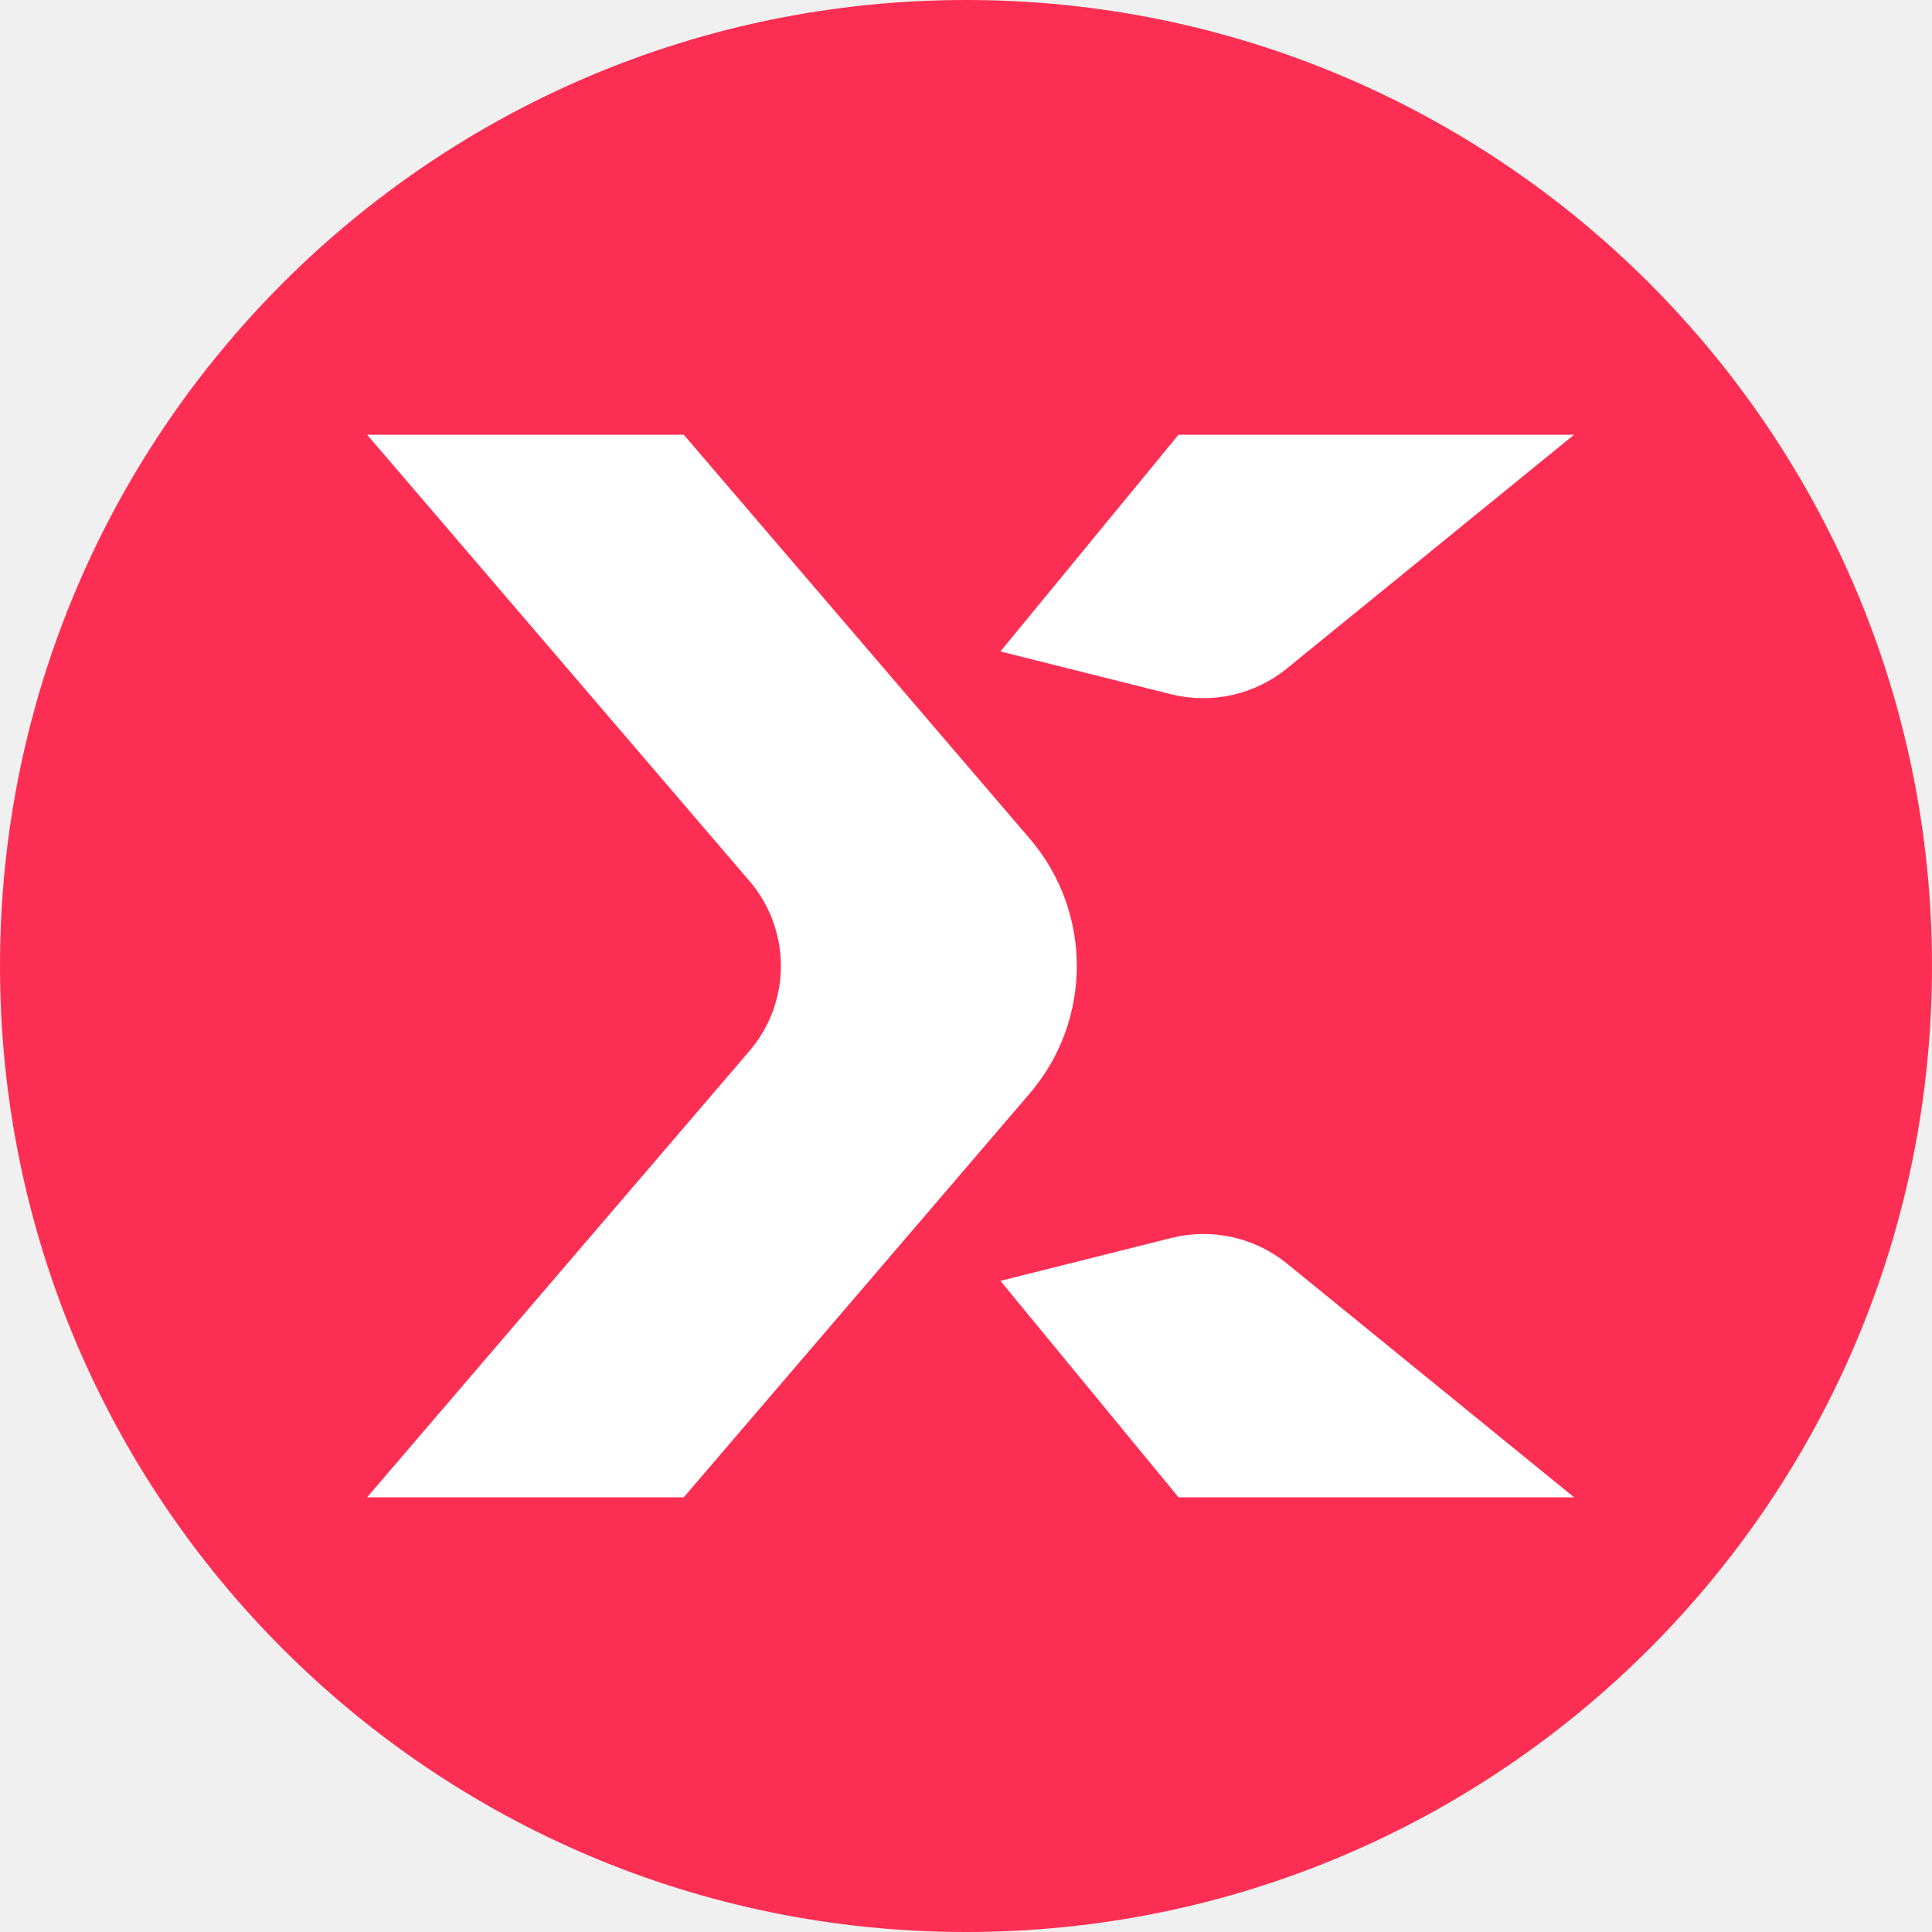
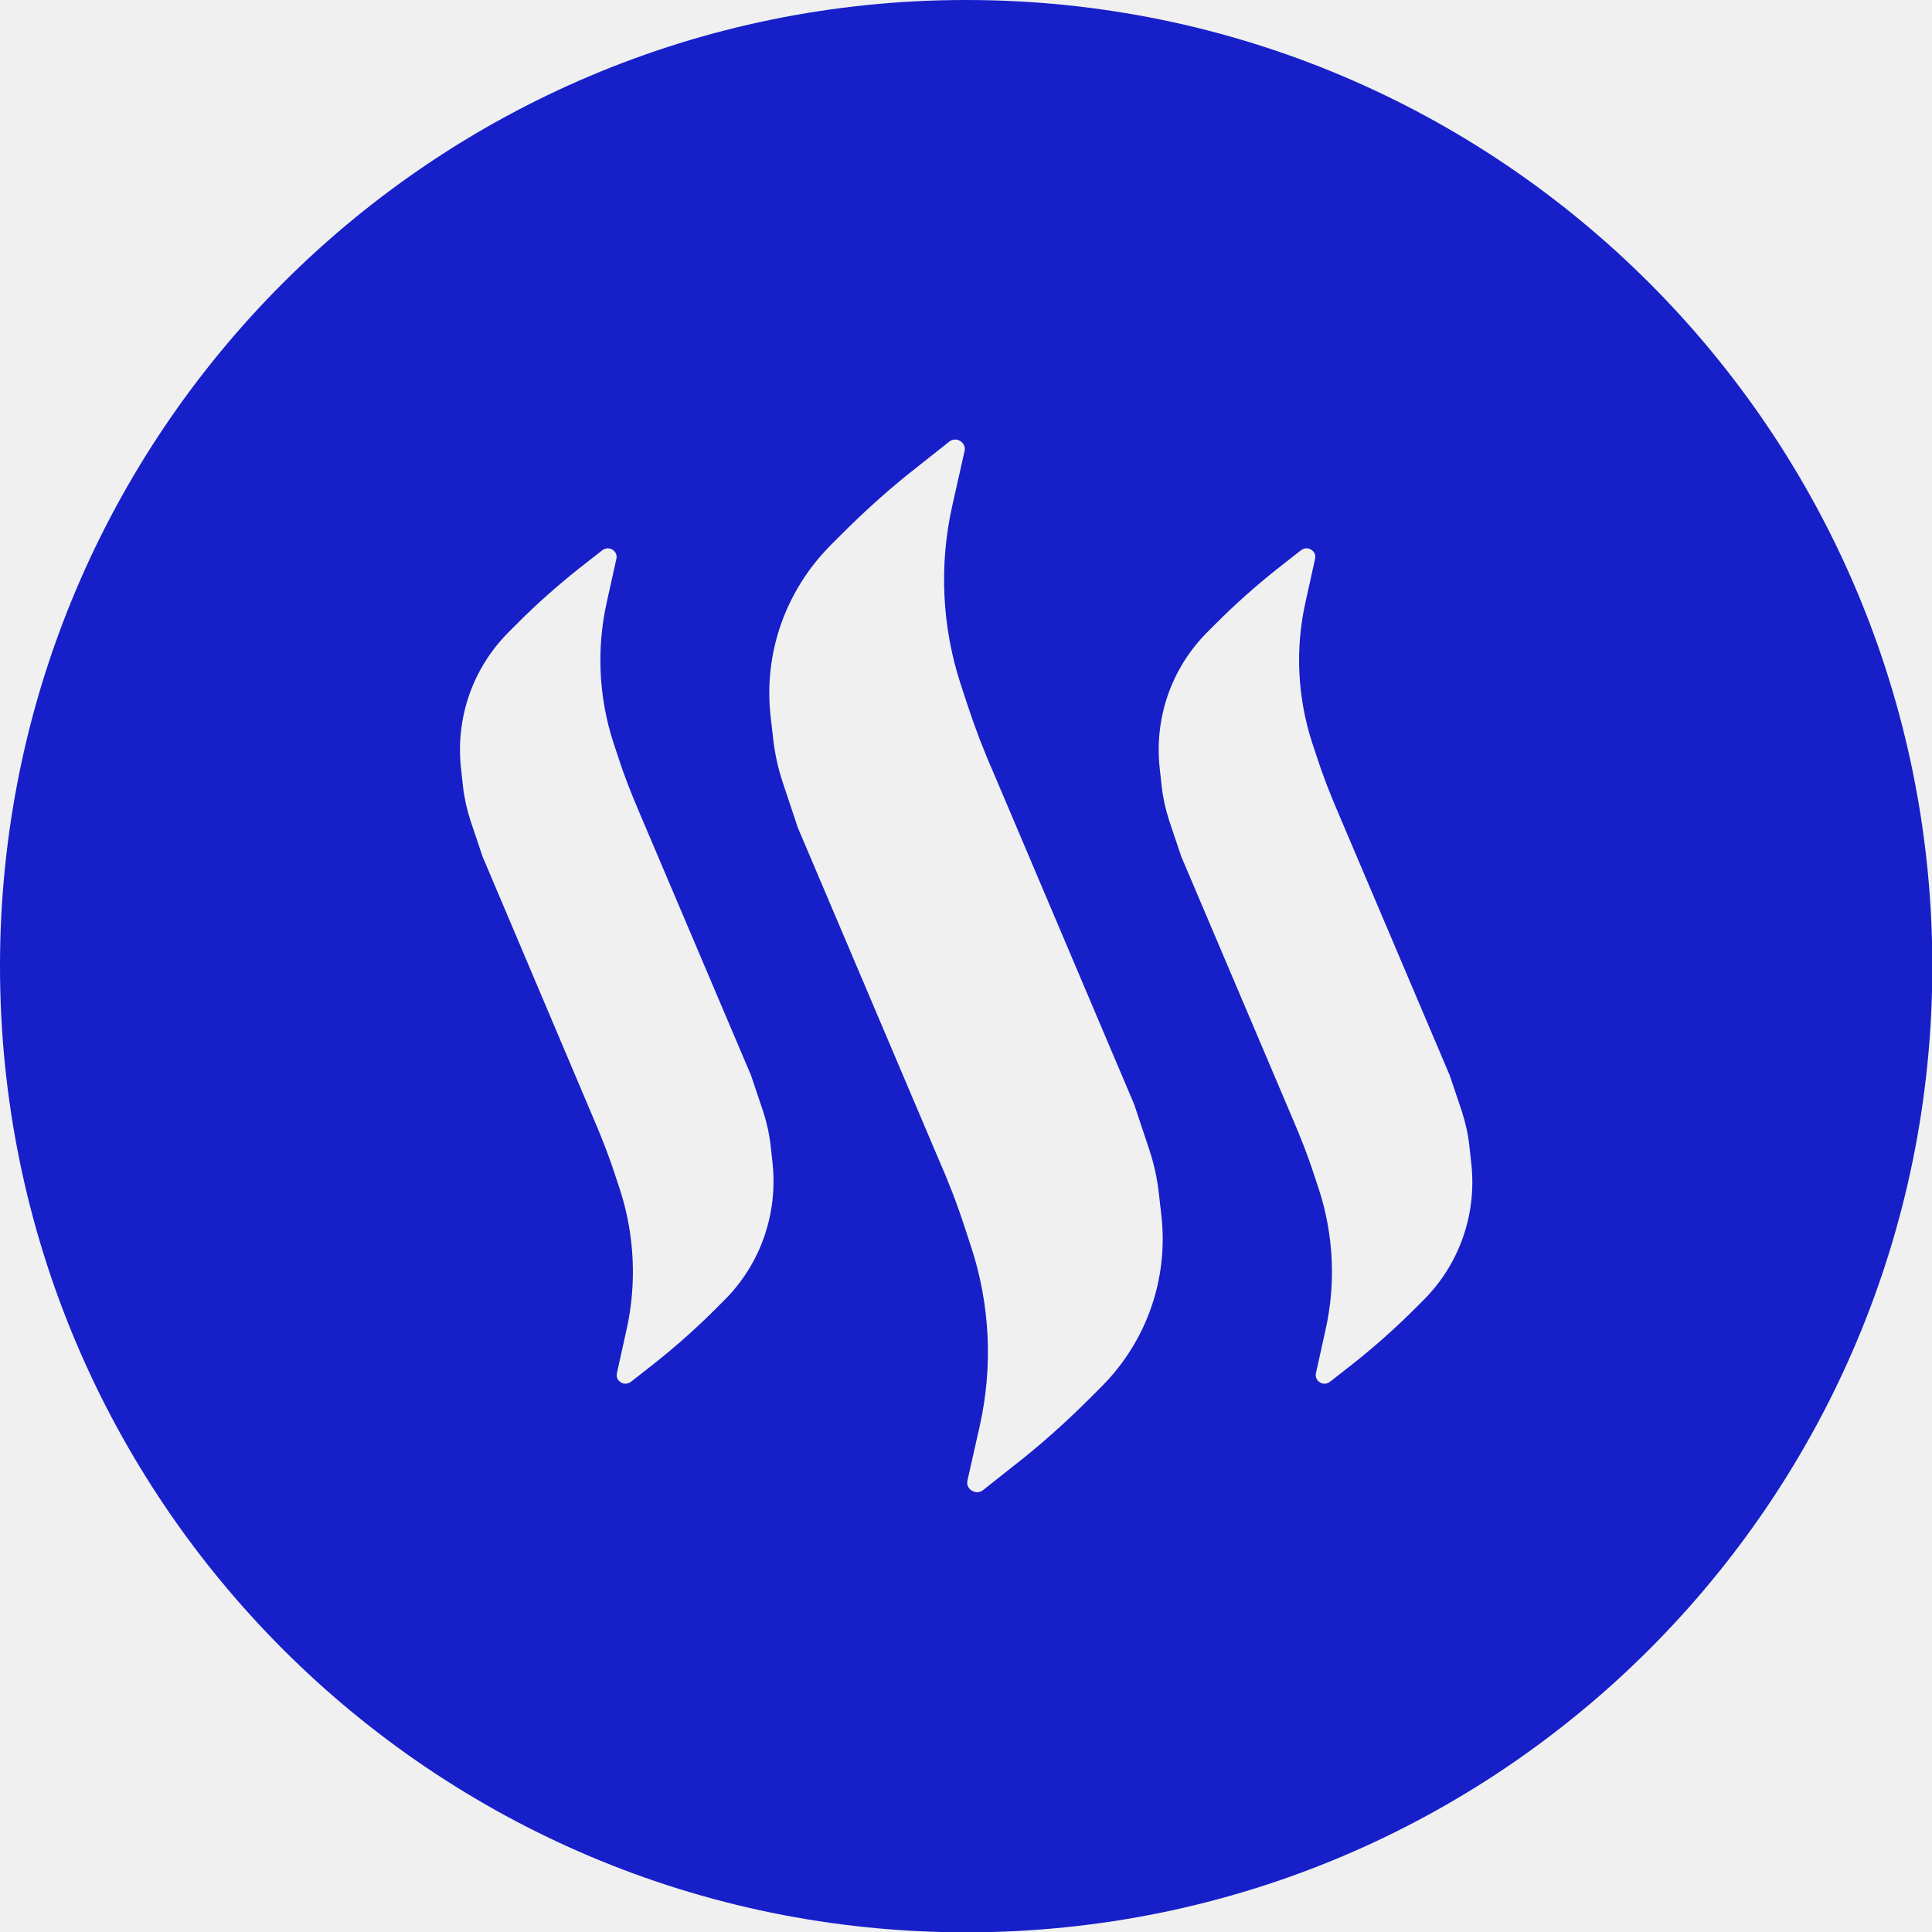
- <svg xmlns="http://www.w3.org/2000/svg" viewBox="0 0 32 32">
-   <defs>
-     <clipPath id="a">
-       <path d="M0 0h32v32H0z" />
-     </clipPath>
-   </defs>
-   <g data-name="Custom Size – 1" clip-path="url(#a)">
-     <circle cx="16" cy="16" r="16" fill="#fd2e53" />
-     <path d="m11.325 7.2 5.728 6.687a3.245 3.245 0 0 1 0 4.227L11.325 24.8H6.08l6.332-7.391a2.164 2.164 0 0 0 0-2.818L6.08 7.2Zm9.993 13.73 4.754 3.87H19.52l-2.95-3.585 2.83-.71a2.194 2.194 0 0 1 1.918.425ZM26.072 7.2l-4.754 3.87a2.2 2.2 0 0 1-1.918.43l-2.83-.71 2.95-3.59Z" fill="#fff" data-name="Group 1" />
+ <svg xmlns="http://www.w3.org/2000/svg" version="1.1" id="Logo" x="0px" y="0px" viewBox="0 0 590.9 590.9" style="enable-background:new 0 0 590.9 590.9;" xml:space="preserve">
+   <style type="text/css">
+ 
+ 	.st0{fill:#171FC9;}
+ 
+ </style>
+   <g>
+     <path class="st0" d="M295.5,0C132.3,0,0,132.3,0,295.5s132.3,295.5,295.5,295.5s295.5-132.3,295.5-295.5S458.7,0,295.5,0z     M221.6,397.6l-2.8,2.8c-5.8,5.8-12,11.3-18.4,16.4l-7.4,5.8c-0.5,0.4-1.1,0.6-1.7,0.6c-0.5,0-1-0.1-1.4-0.4    c-1-0.6-1.5-1.7-1.2-2.9l2.9-13.1c3.2-14.2,2.5-29.1-2-43l-1.6-4.8c-1.8-5.6-4-11.1-6.3-16.5l0,0L147.6,262l-3.7-11    c-1.1-3.4-1.9-6.9-2.3-10.5l-0.6-5.5c-1.7-15.5,3.6-30.7,14.6-41.7l2.8-2.8c5.8-5.8,12-11.3,18.4-16.4l7.4-5.8    c0.9-0.7,2.1-0.8,3.1-0.2c1,0.6,1.5,1.7,1.2,2.9l-2.9,13.1c-3.2,14.2-2.5,29.1,2,43l1.6,4.8c1.8,5.6,4,11.1,6.3,16.5l34.2,80.5    l3.7,11c1.1,3.4,1.9,6.9,2.3,10.5l0.6,5.5C237.9,371.3,232.6,386.6,221.6,397.6z M337,424l-3.6,3.6c-7.3,7.3-15.1,14.3-23.2,20.6    l-9.6,7.6c-0.5,0.4-1.2,0.6-1.8,0.6c-0.5,0-1.1-0.2-1.6-0.5c-1.1-0.7-1.6-1.9-1.3-3.1l3.8-16.9c4-18,3.1-36.8-2.6-54.3l-2-6.1    c-2.3-7.1-5-14.1-8-20.9l0,0L244,253.1l-4.6-13.8c-1.4-4.2-2.4-8.7-2.9-13.1l-0.8-7c-2.2-19.4,4.5-38.4,18.2-52.3l3.6-3.6    c7.3-7.3,15.1-14.3,23.2-20.6l9.6-7.6c1-0.8,2.3-0.9,3.4-0.2c1.1,0.7,1.6,1.9,1.3,3.1l-3.8,16.9c-4,18-3.1,36.8,2.6,54.3l2,6.1    c2.3,7,5,14.1,8,20.9l43.1,101.6l4.6,13.8c1.4,4.2,2.4,8.7,2.9,13.1l0.8,7C357.4,391.1,350.7,410.2,337,424z M435.4,397.6l-2.8,2.8    c-5.8,5.8-12,11.3-18.4,16.4l-7.4,5.8c-0.5,0.4-1.1,0.6-1.7,0.6c-0.5,0-1-0.1-1.4-0.4c-1-0.6-1.5-1.7-1.2-2.9l2.9-13.1    c3.2-14.2,2.5-29.1-2-43l-1.6-4.8c-1.8-5.6-4-11.1-6.3-16.5l0,0L361.3,262l-3.7-11c-1.1-3.4-1.9-6.9-2.3-10.5l-0.6-5.5    c-1.7-15.5,3.6-30.7,14.6-41.7l2.8-2.8c5.8-5.8,12-11.3,18.4-16.4l7.4-5.8c0.9-0.7,2.1-0.8,3.1-0.2c1,0.6,1.5,1.7,1.2,2.9    l-2.9,13.1c-3.2,14.2-2.5,29.1,2,43l1.6,4.8c1.8,5.6,4,11.1,6.3,16.5l34.2,80.5l3.7,11c1.1,3.4,1.9,6.9,2.3,10.5l0.6,5.5    C451.7,371.3,446.4,386.6,435.4,397.6z" />
  </g>
</svg>
